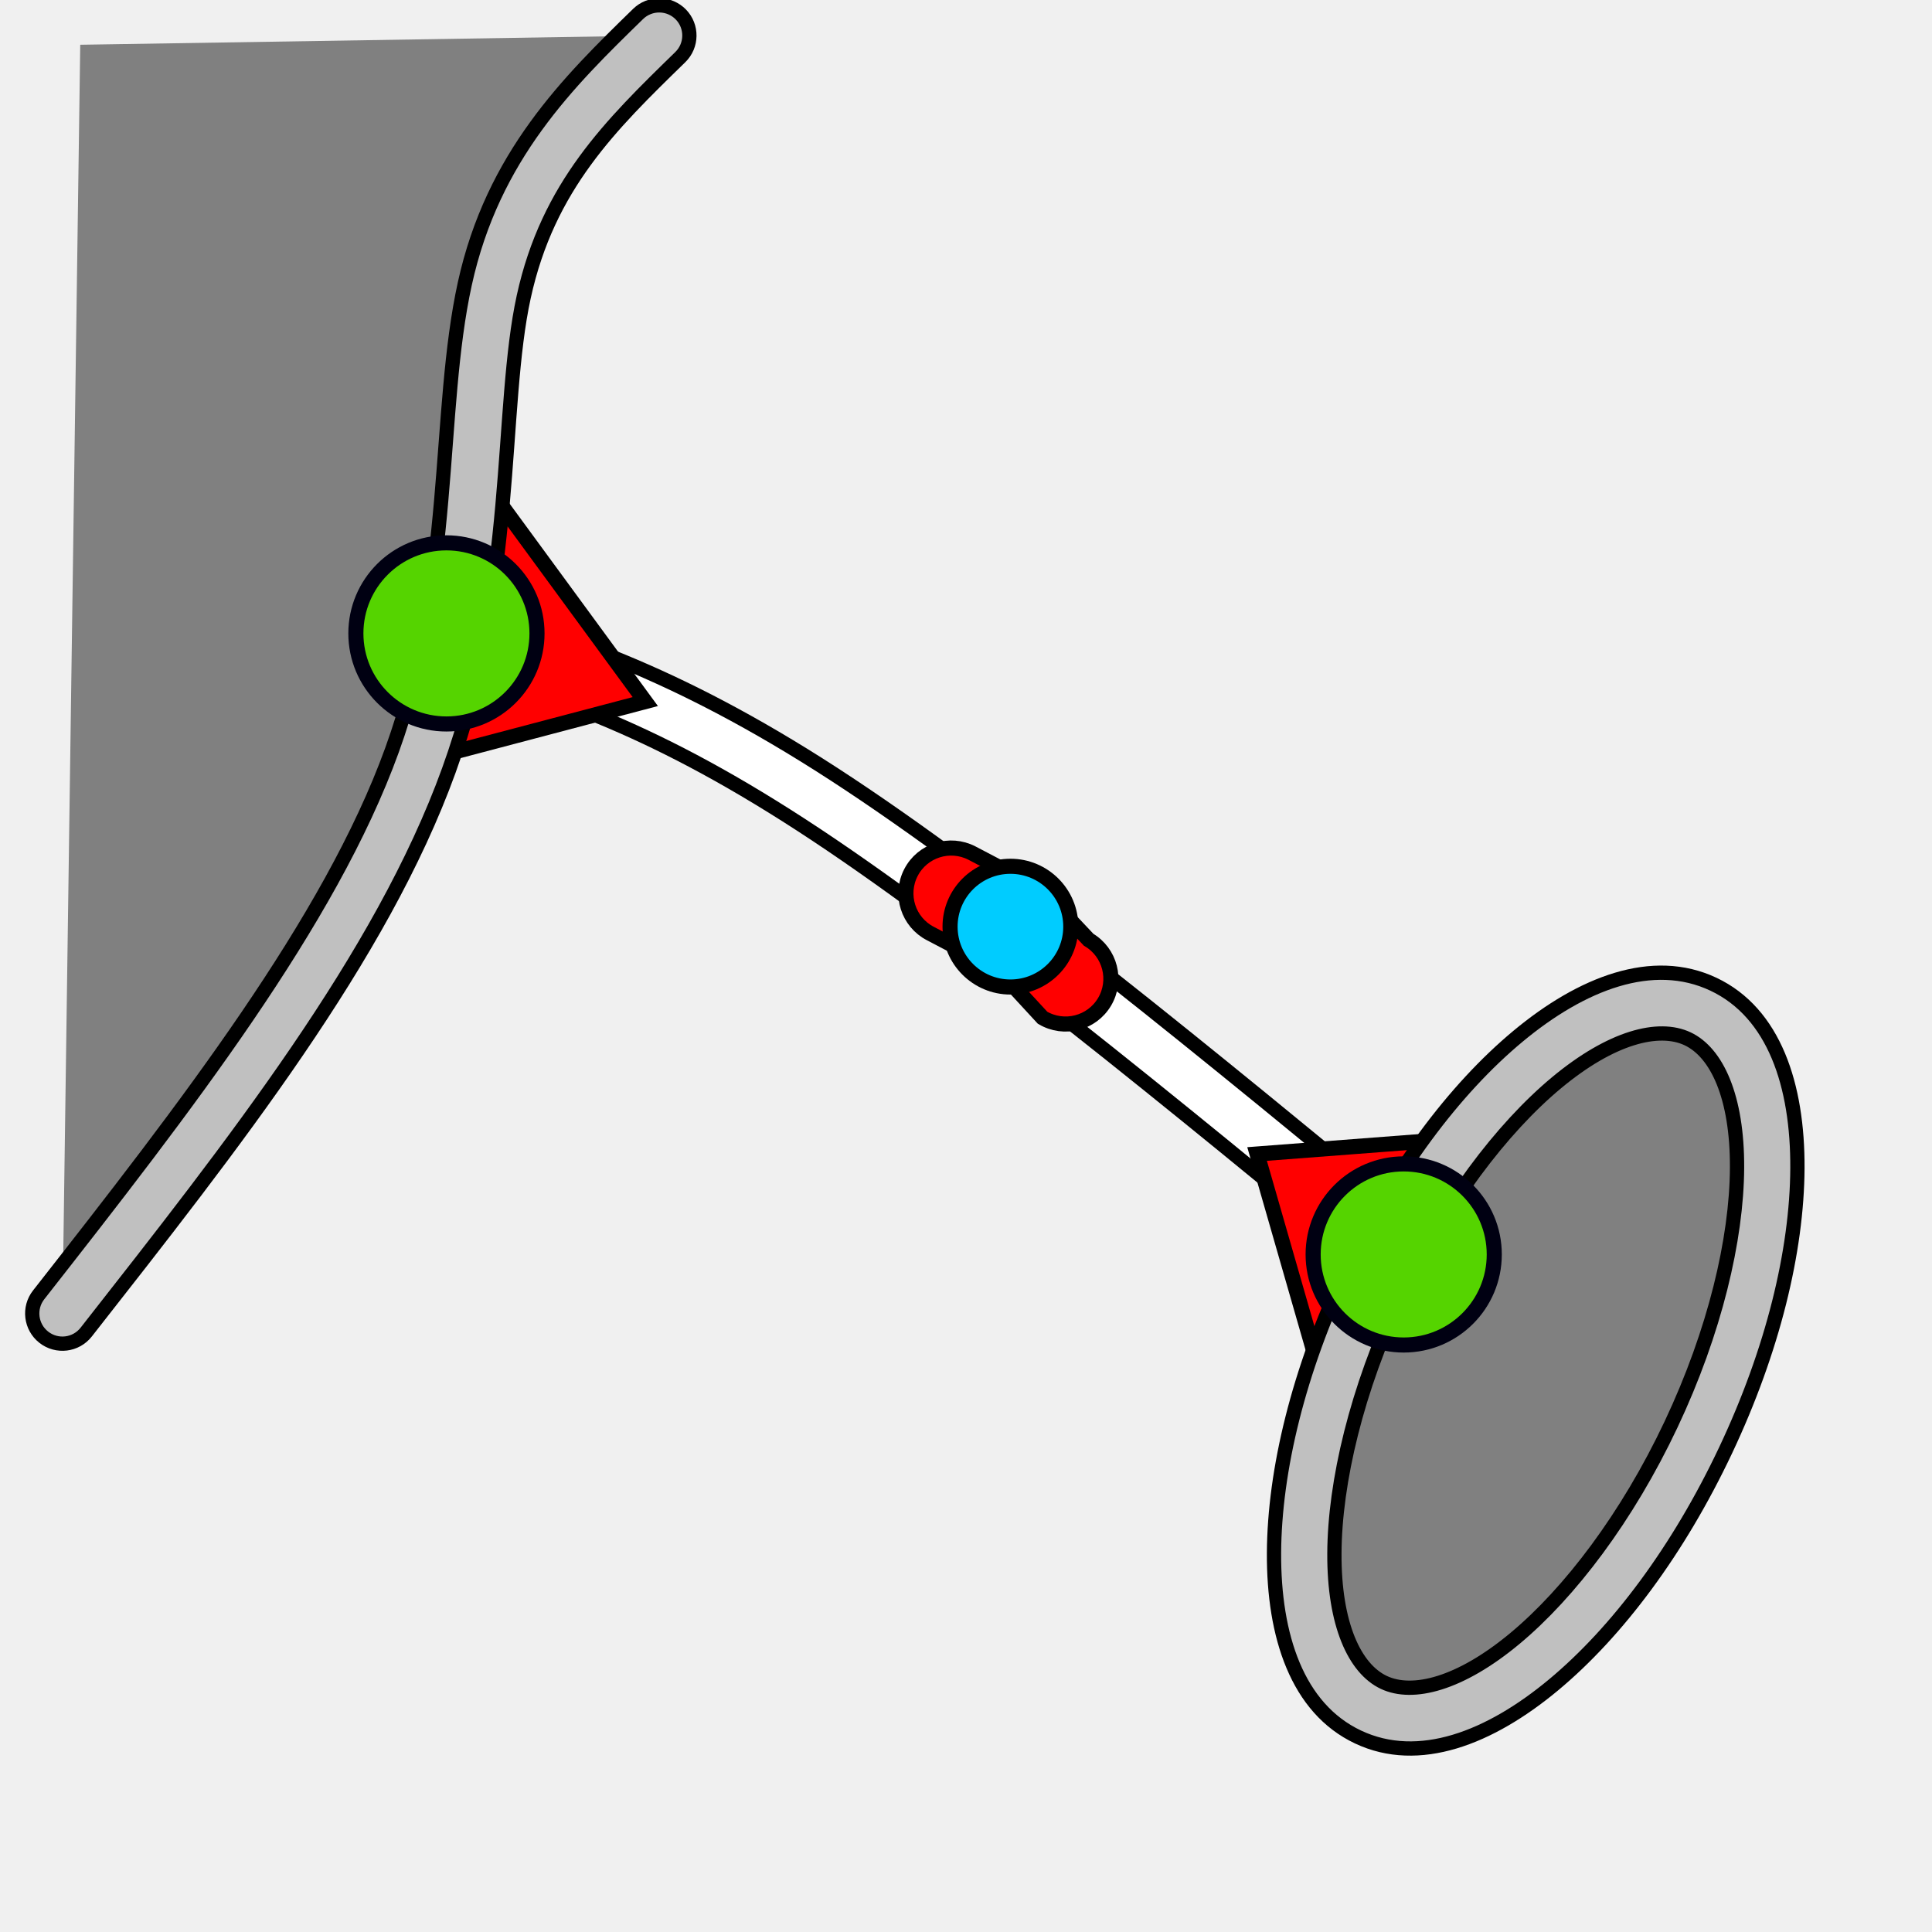
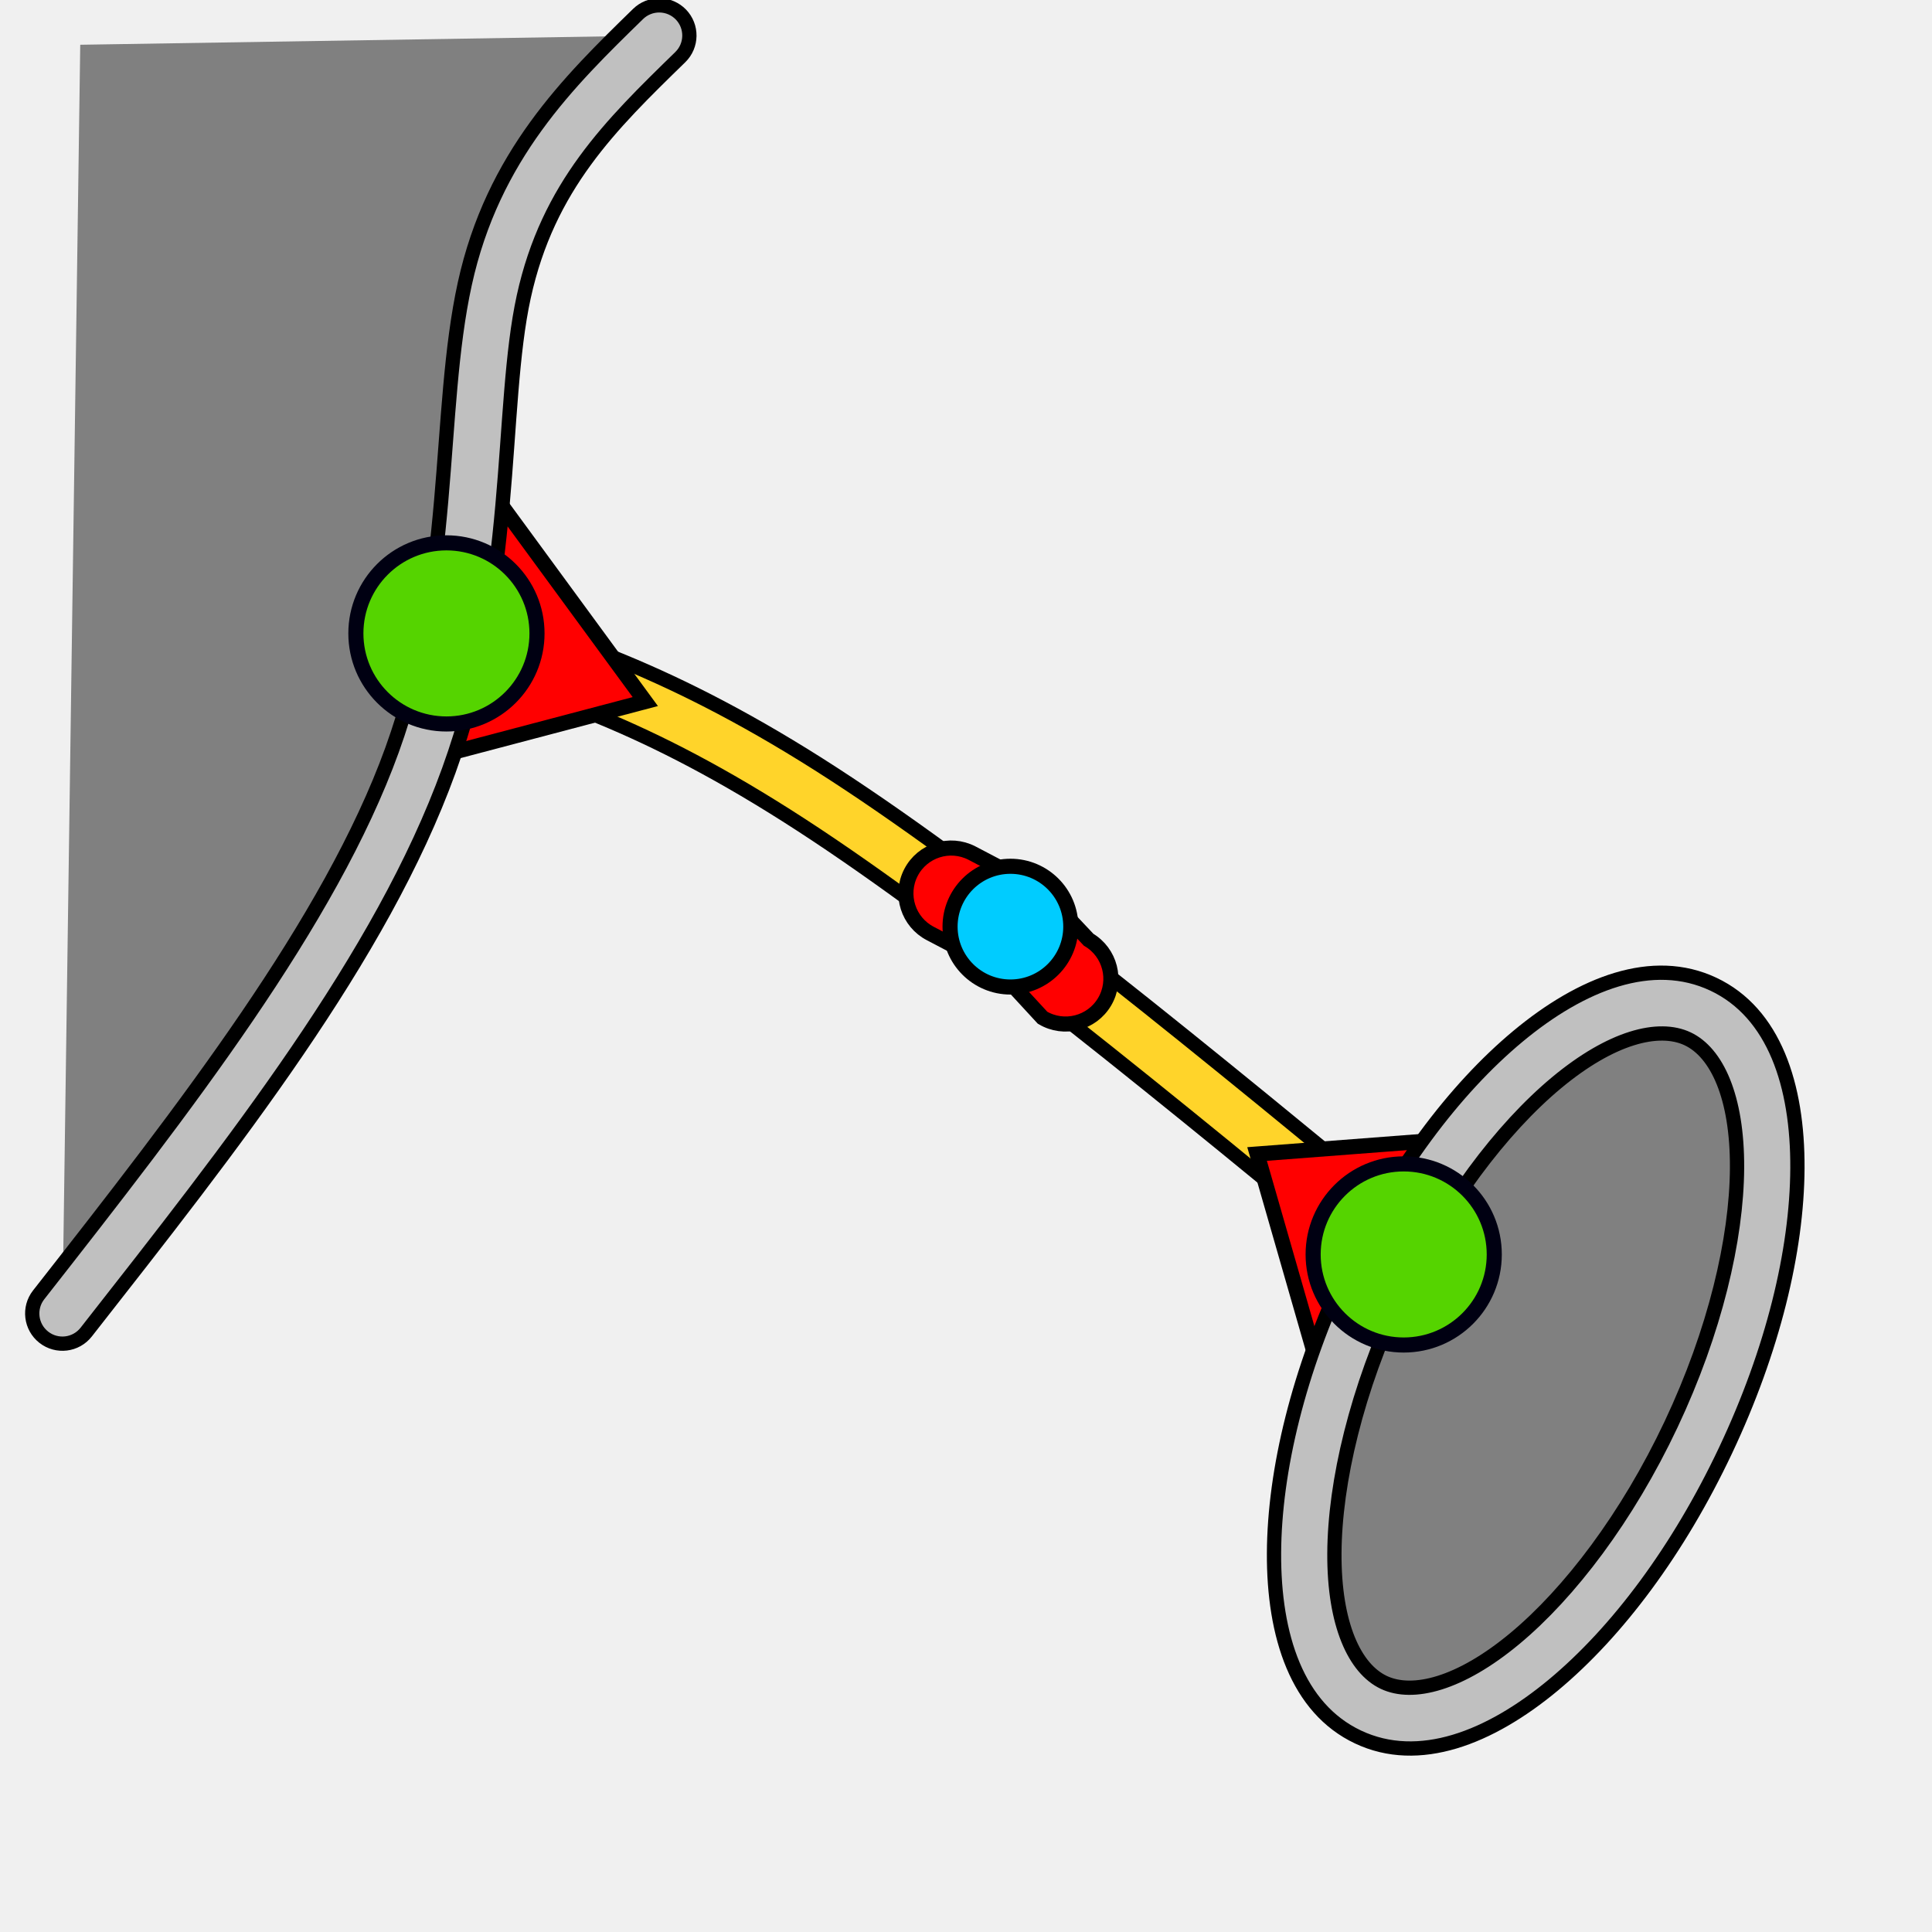
<svg xmlns="http://www.w3.org/2000/svg" width="512" height="512" viewBox="0 0 135.467 135.467" version="1.1" id="svg12438">
  <defs id="defs12435">
    </defs>
  <g id="layer1">
    <path style="fill:#808080;stroke:none;stroke-width:0.265px;stroke-linecap:butt;stroke-linejoin:miter;stroke-opacity:1;fill-opacity:1" d="M 4.377,92.096 5.626,3.138 46.223,2.491 34.161,18.439 28.994,53.48 15.226,78.417 Z" id="path953" />
-     <path style="color:#000000;fill:#ffffff;-inkscape-stroke:none;fill-opacity:1;stroke:#000000;stroke-opacity:1" d="m 31.902,42.383 -1.199,4.061 c 7.41,2.19 14.463,4.251 25.455,11.383 10.992,7.131 25.956,19.44 40.92,31.766 l 2.691,-3.266 C 84.806,74.001 69.843,61.658 58.461,54.273 47.079,46.889 39.312,44.572 31.902,42.383 Z" id="path13572" />
+     <path style="color:#000000;fill:#ffd42a;-inkscape-stroke:none;fill-opacity:1;stroke:#000000;stroke-opacity:1" d="m 31.902,42.383 -1.199,4.061 c 7.41,2.19 14.463,4.251 25.455,11.383 10.992,7.131 25.956,19.44 40.92,31.766 l 2.691,-3.266 C 84.806,74.001 69.843,61.658 58.461,54.273 47.079,46.889 39.312,44.572 31.902,42.383 Z" id="path13572" />
    <path style="fill:#ff0000;stroke:#000000;stroke-width:1.058;stroke-linecap:butt;stroke-linejoin:miter;stroke-opacity:1;stroke-miterlimit:4;stroke-dasharray:none" d="M 28.994,53.48 45.246,49.193 33.883,33.686" id="path13861" />
    <g id="g12640" transform="translate(3.023747,-1.389897)" style="fill:#c0c0c0;fill-opacity:1;stroke:#000000;stroke-opacity:1">
      <path style="color:#000000;fill:#c0c0c0;stroke-linecap:round;-inkscape-stroke:none;fill-opacity:1;stroke:#000000;stroke-opacity:1" d="M 43.227,1.766 A 2.117,2.117 0 0 0 41.721,2.365 C 36.855,7.108 31.532,12.314 29.566,21.291 27.601,30.269 28.821,41.927 24.467,53.973 20.112,66.018 9.969,79.064 -0.312,92.18 a 2.117,2.117 0 0 0 0.359,2.973 2.117,2.117 0 0 0 2.973,-0.359 C 13.301,81.677 23.719,68.492 28.447,55.412 33.176,42.332 31.999,29.971 33.701,22.195 35.403,14.42 39.81,10.139 44.676,5.396 A 2.117,2.117 0 0 0 44.715,2.404 2.117,2.117 0 0 0 43.227,1.766 Z" id="path12475" />
    </g>
    <circle style="fill:#55d400;fill-opacity:1;stroke:#000012;stroke-width:1.058;stroke-linecap:round;stroke-miterlimit:4;stroke-dasharray:none;stroke-opacity:1" id="path6160" cx="31.303" cy="44.413" r="6.35" />
    <path style="fill:#ff0000;stroke:#000000;stroke-width:1.058;stroke-linecap:butt;stroke-linejoin:miter;stroke-miterlimit:4;stroke-dasharray:none;stroke-opacity:1" d="M 92.879,97.394 88.143,80.916 101.918,79.864" id="path13896" />
    <g id="path13113" transform="rotate(25.27232)">
      <path style="color:#000000;fill:#808080;stroke-width:4.233;stroke-linecap:round;-inkscape-stroke:none" d="M 150.712,40.301 A 12.608,27.069 0 0 1 138.104,67.37 12.608,27.069 0 0 1 125.496,40.301 12.608,27.069 0 0 1 138.104,13.232 12.608,27.069 0 0 1 150.712,40.301 Z" id="path849" />
      <path style="color:#000000;fill:#c0c0c0;stroke-linecap:round;-inkscape-stroke:none;stroke:#000000;stroke-opacity:1;fill-opacity:1" d="m 138.104,11.115 c -4.71,0 -8.378,3.88 -10.834,9.152 -2.456,5.272 -3.891,12.292 -3.891,20.033 0,7.741 1.435,14.763 3.891,20.035 2.456,5.272 6.124,9.15 10.834,9.15 4.71,0 8.378,-3.878 10.834,-9.15 2.456,-5.272 3.891,-12.294 3.891,-20.035 0,-7.741 -1.435,-14.761 -3.891,-20.033 -2.456,-5.272 -6.124,-9.152 -10.834,-9.152 z m 0,4.234 c 2.254,0 4.888,2.18 6.996,6.705 2.108,4.525 3.496,11.038 3.496,18.246 0,7.208 -1.389,13.721 -3.496,18.246 -2.108,4.525 -4.743,6.705 -6.996,6.705 -2.254,0 -4.889,-2.18 -6.996,-6.705 -2.108,-4.525 -3.494,-11.038 -3.494,-18.246 0,-7.208 1.387,-13.721 3.494,-18.246 2.108,-4.525 4.743,-6.705 6.996,-6.705 z" id="path851" />
    </g>
    <circle style="fill:#55d400;fill-opacity:1;stroke:#000012;stroke-width:1.058;stroke-linecap:round;stroke-miterlimit:4;stroke-dasharray:none;stroke-opacity:1" id="path6160-2" cx="98.424" cy="87.959" r="6.35" />
    <path style="color:#000000;fill:#ff0000;fill-opacity:1;stroke:#000000;stroke-width:1.058;stroke-linecap:round;stroke-miterlimit:4;stroke-dasharray:none;stroke-opacity:1" d="m 68.153,59.818 c -1.558,-0.806 -3.474,-0.195 -4.279,1.363 -0.804,1.558 -0.194,3.472 1.363,4.277 l 4.69,2.459 3.173,3.443 c 1.509,0.893 3.457,0.394 4.35,-1.115 0.893,-1.509 0.394,-3.457 -1.115,-4.35 l -3.331,-3.535 z" id="path14399" />
    <circle style="fill:#00ccff;fill-opacity:1;stroke:#000000;stroke-width:1.058;stroke-miterlimit:4;stroke-dasharray:none;stroke-opacity:1" id="path2604-5" cx="70.849" cy="64.974" r="4.233" />
  </g>
</svg>
